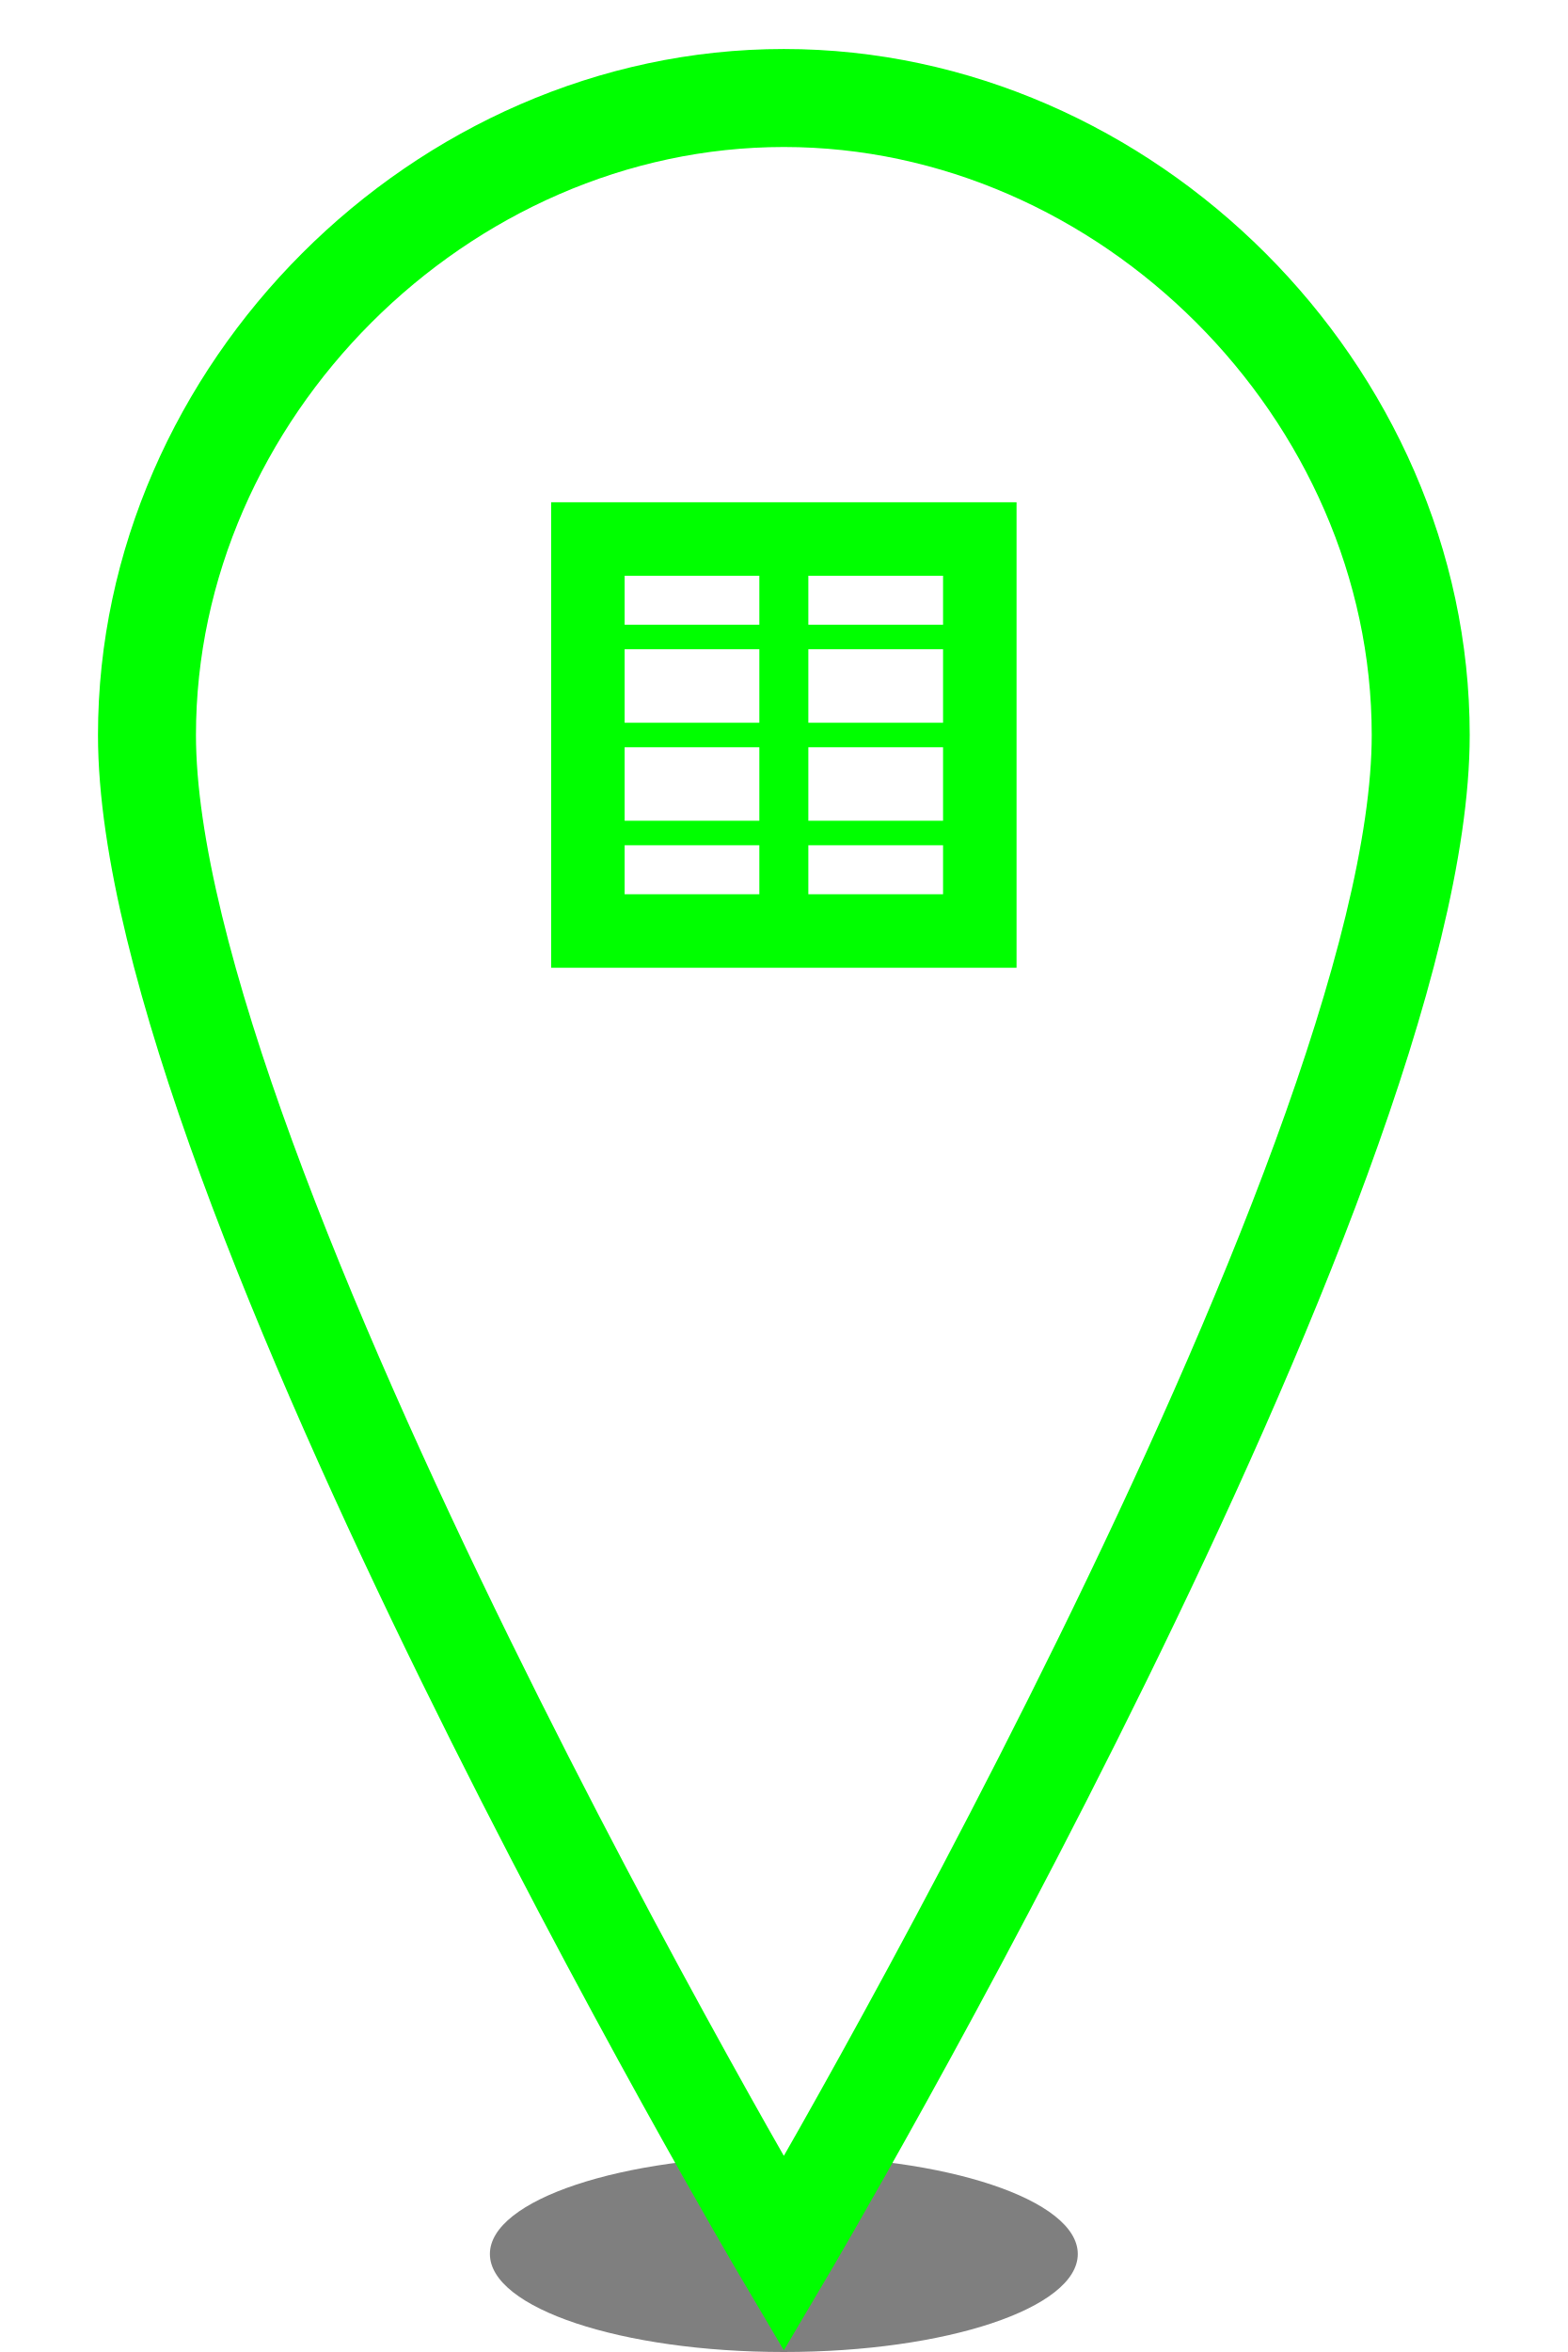
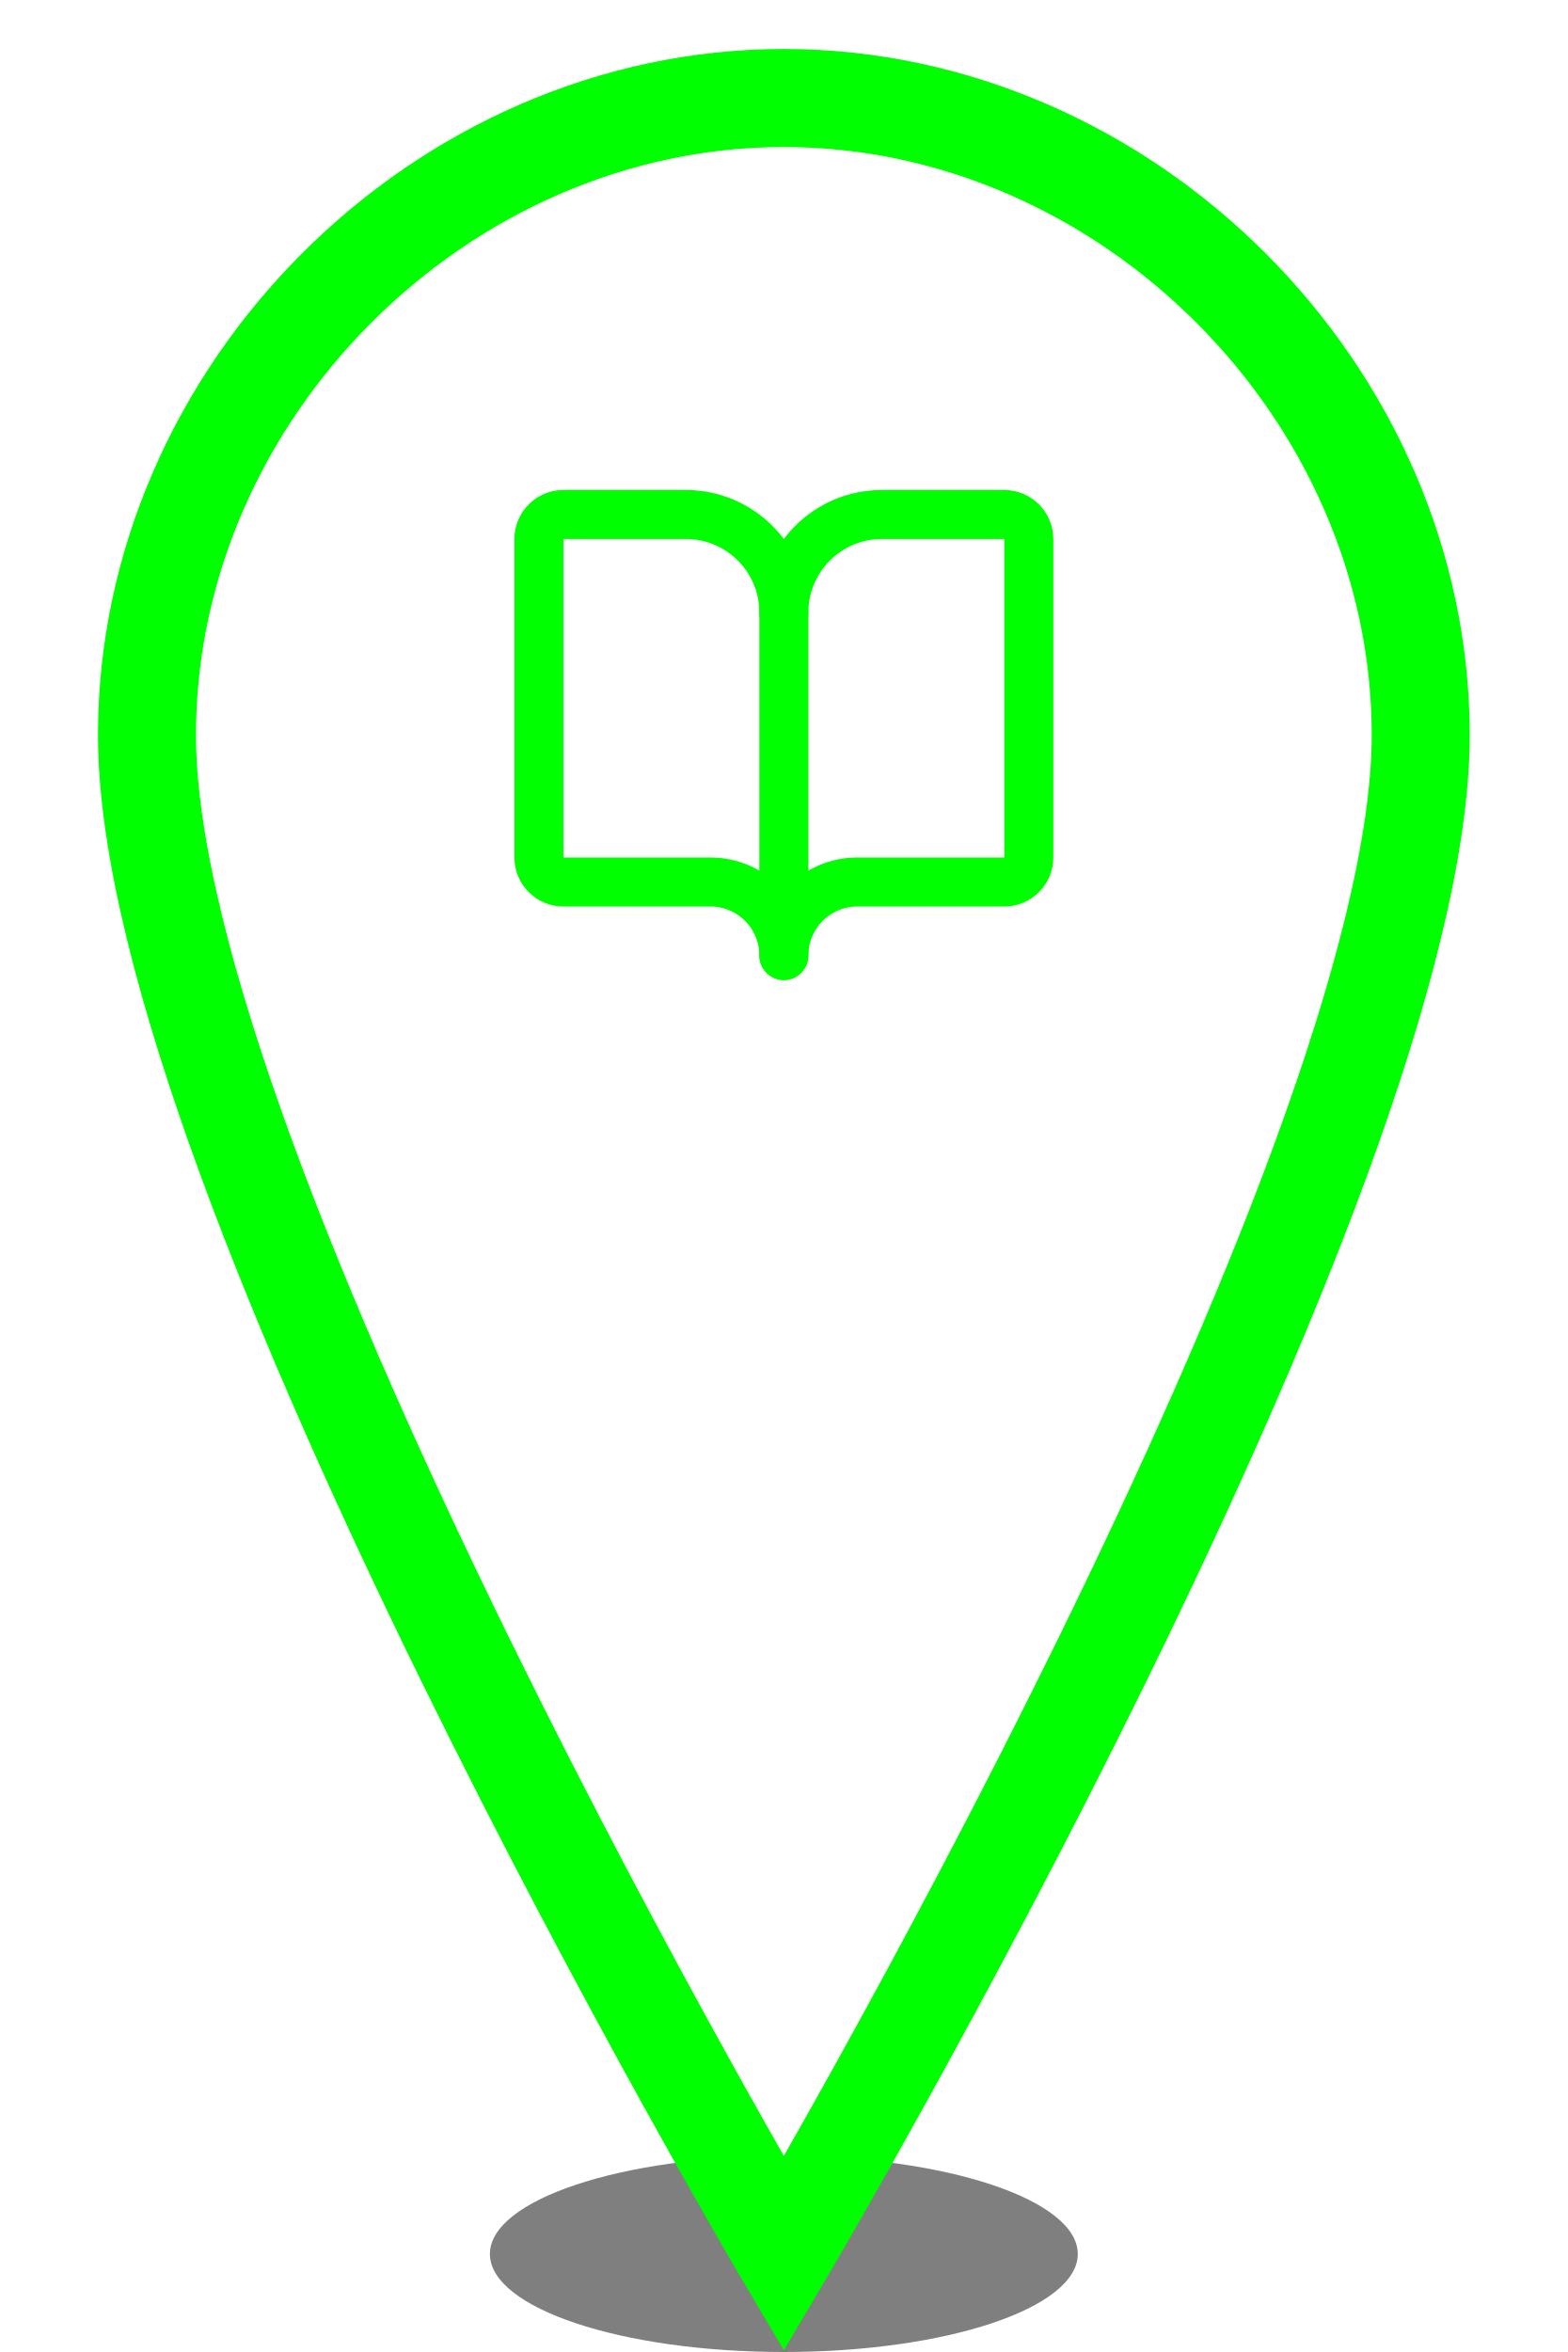
<svg xmlns="http://www.w3.org/2000/svg" viewBox="0 0 32 48" width="32" height="48">
  <ellipse cx="16" cy="46" rx="6" ry="2" fill="#000" opacity="0.5" />
  <path d="M16 2 C9 2 3 8 3 15 C3 24 16 46 16 46 C16 46 29 24 29 15 C29 8 23 2 16 2 Z" fill="none" stroke="#00ff00" stroke-width="2" />
-   <rect x="12" y="11" width="8" height="8" fill="none" stroke="#00ff00" stroke-width="1.5" />
-   <line x1="16" y1="11" x2="16" y2="19" stroke="#00ff00" stroke-width="1" />
-   <line x1="12" y1="13" x2="20" y2="13" stroke="#00ff00" stroke-width="0.5" />
-   <line x1="12" y1="15" x2="20" y2="15" stroke="#00ff00" stroke-width="0.5" />
-   <line x1="12" y1="17" x2="20" y2="17" stroke="#00ff00" stroke-width="0.5" />
+   <g transform="translate(16, 15) scale(0.5)" stroke="#00ff00" fill="none" stroke-width="2" stroke-linecap="round" stroke-linejoin="round">
+     <g transform="translate(-12, -12)">
+       <path d="M12 7v14" />
+       <path d="M3 18a1 1 0 0 1-1-1V4a1 1 0 0 1 1-1h5a4 4 0 0 1 4 4 4 4 0 0 1 4-4h5a1 1 0 0 1 1 1v13a1 1 0 0 1-1 1h-6a3 3 0 0 0-3 3 3 3 0 0 0-3-3z" />
+     </g>
+   </g>
</svg>
